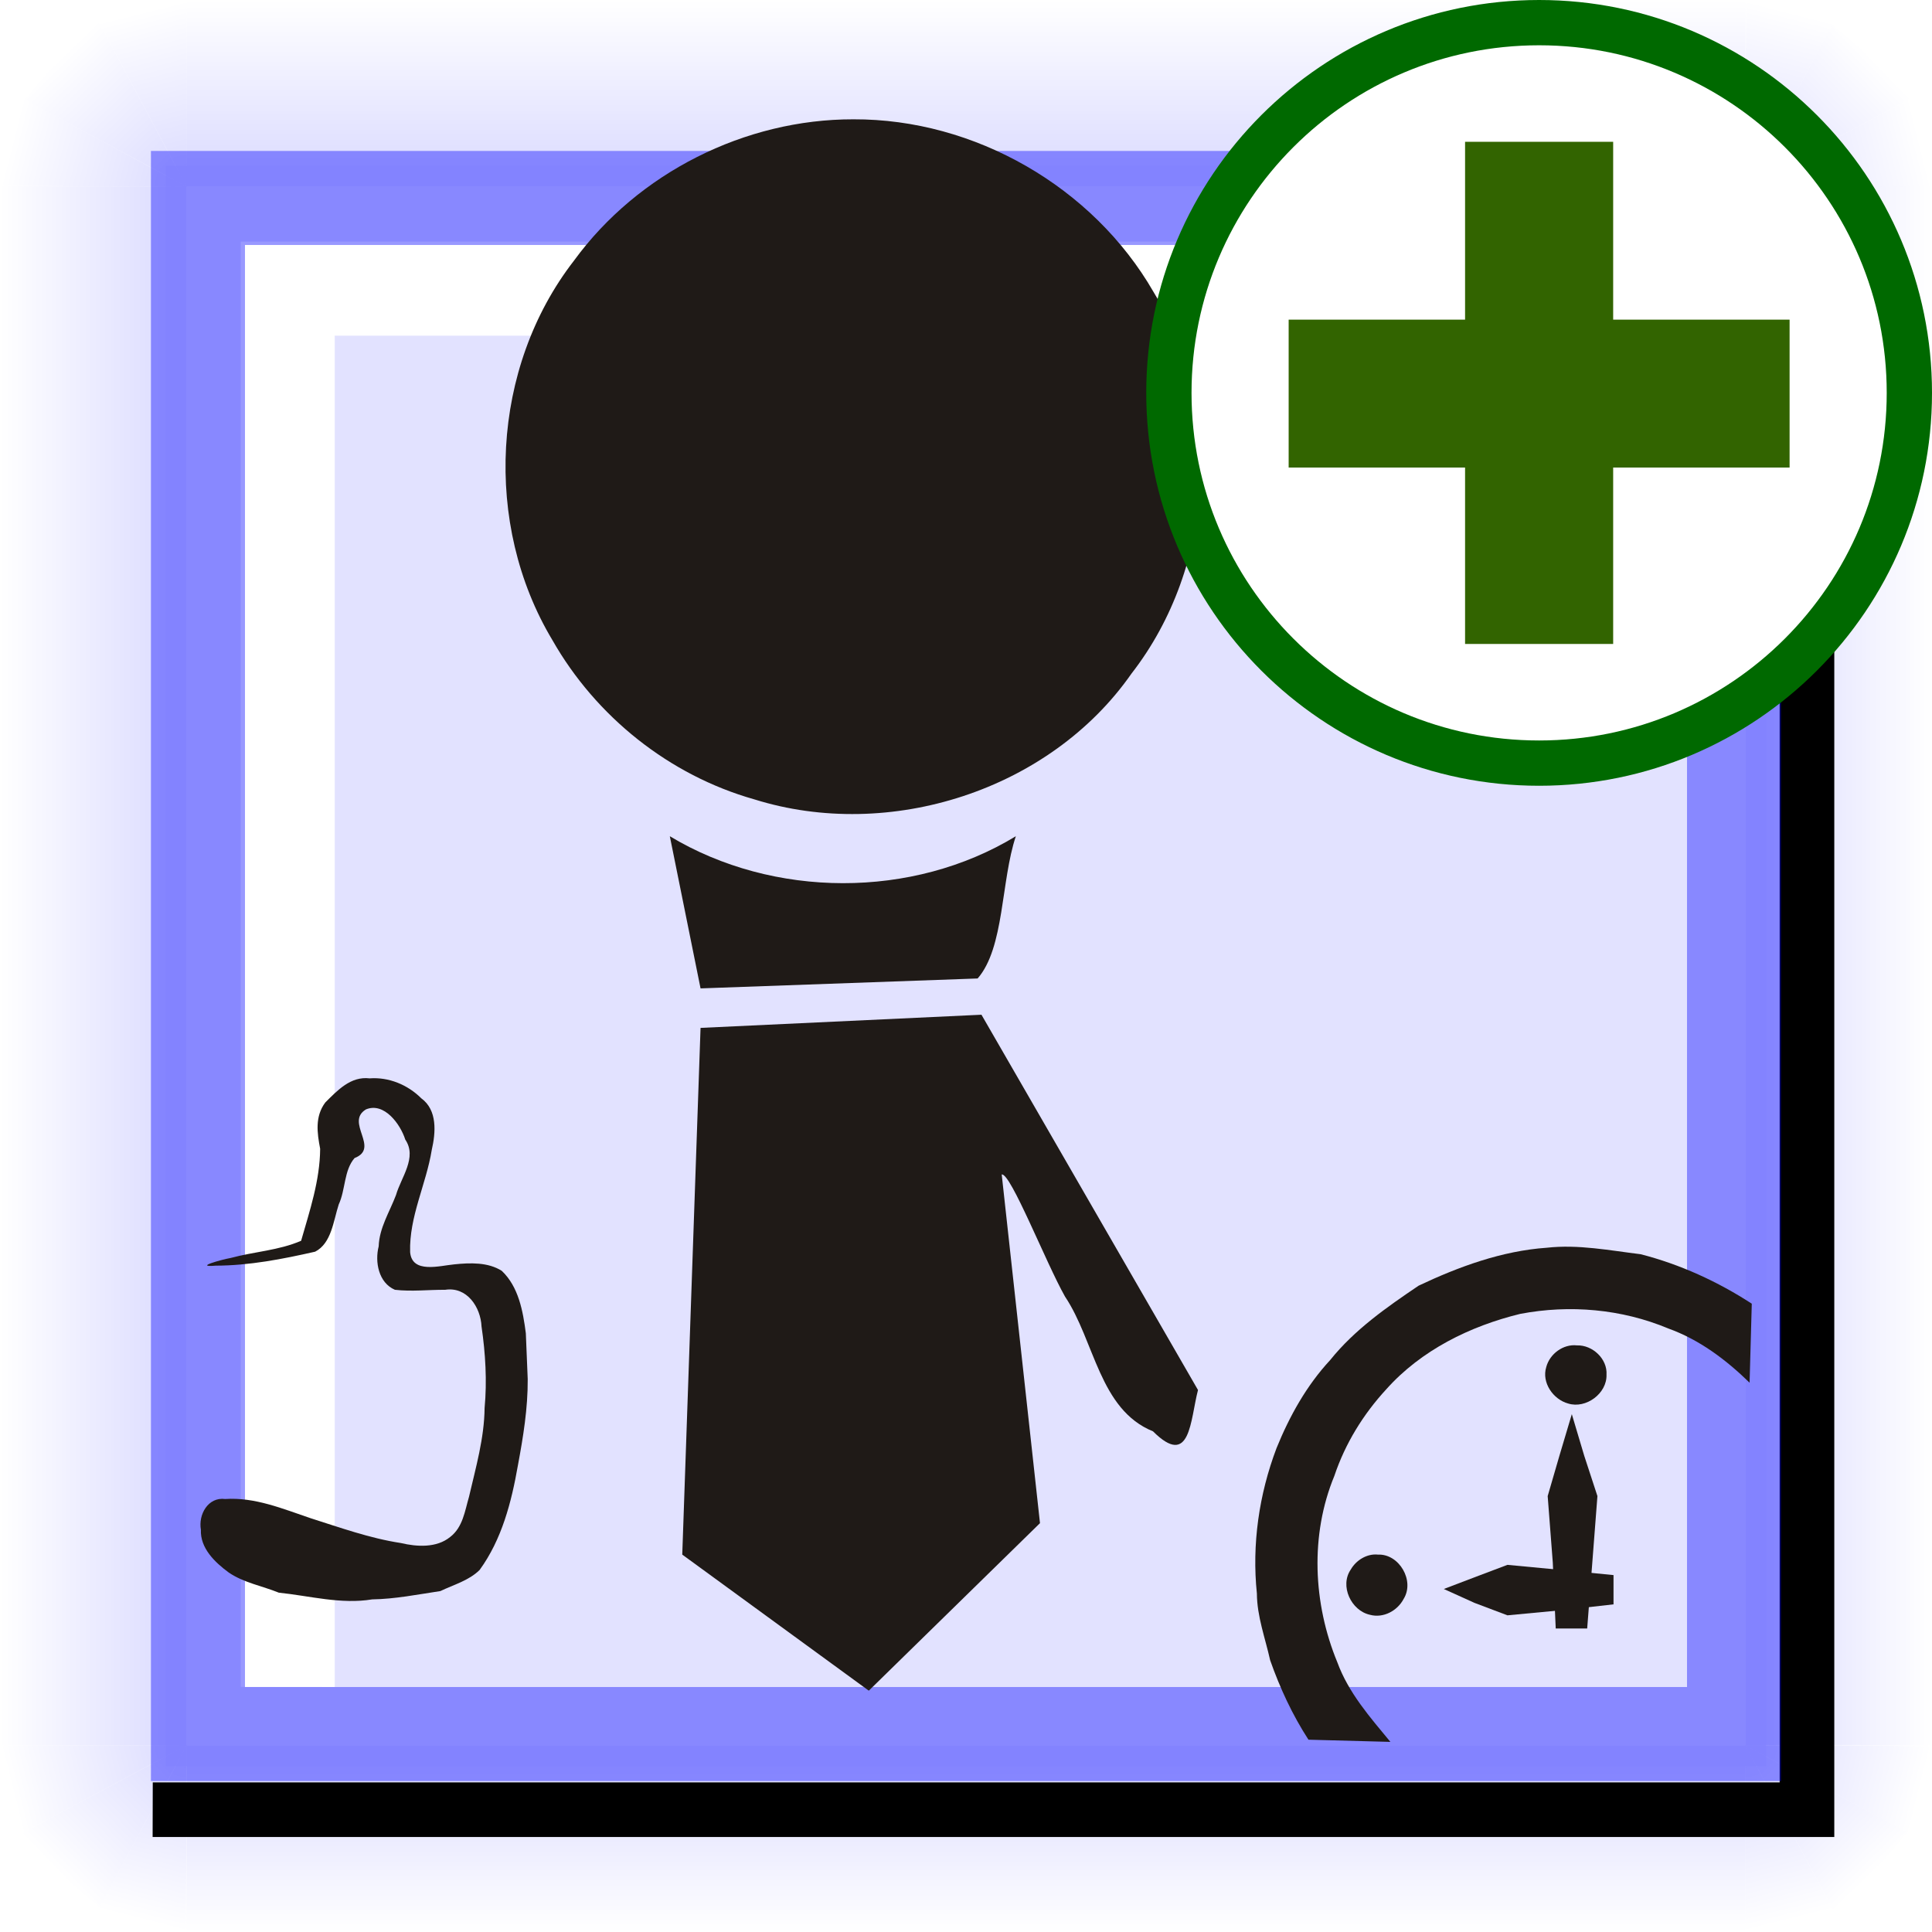
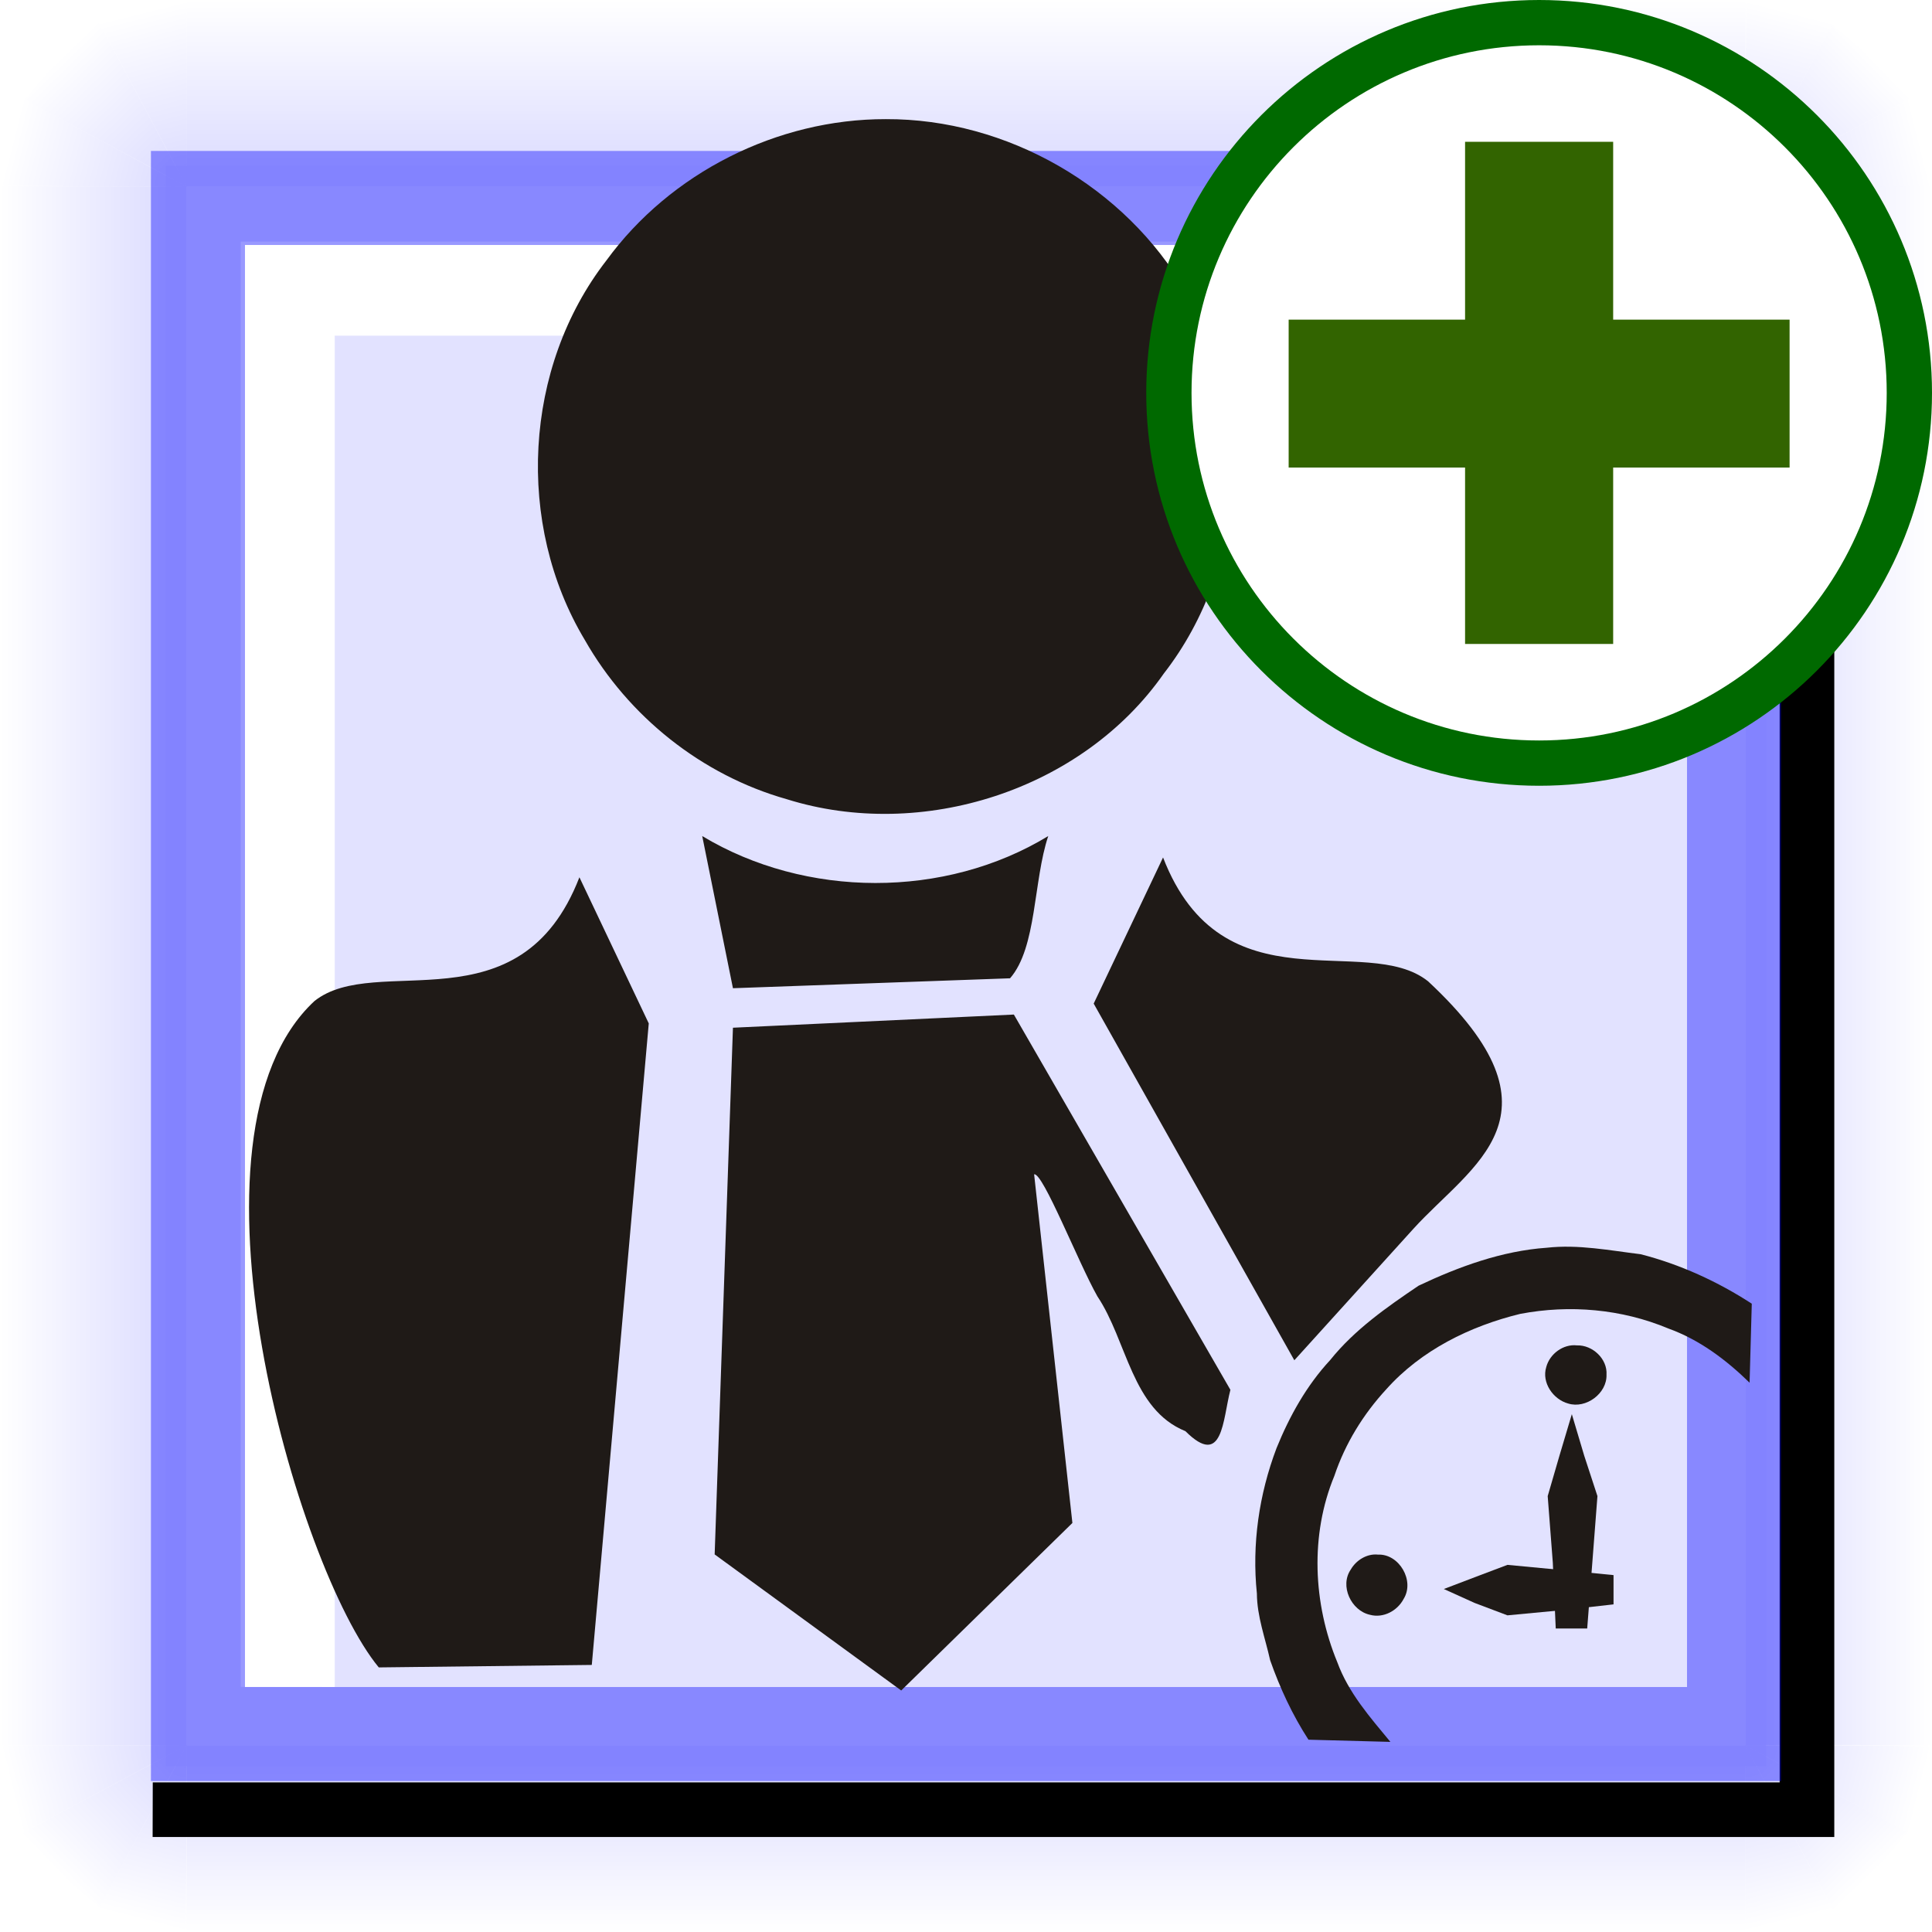
<svg xmlns="http://www.w3.org/2000/svg" xmlns:xlink="http://www.w3.org/1999/xlink" width="320" height="320" id="svg1" version="1.0" x="0" y="0">
  <defs id="defs3">
    <linearGradient id="linearGradient9952">
      <stop style="stop-color:#0000ff;stop-opacity:1;" offset="0" id="stop9953" />
      <stop style="stop-color:#0000ff;stop-opacity:0;" offset="1" id="stop9954" />
    </linearGradient>
    <linearGradient xlink:href="#linearGradient9952" id="linearGradient2369" gradientUnits="userSpaceOnUse" gradientTransform="matrix(0.664395,0.684716,-0.684716,0.664395,124.5953,290.1885)" x1="-181" y1="65.431" x2="-149.556" y2="65.431" />
    <linearGradient xlink:href="#linearGradient9952" id="linearGradient2370" gradientUnits="userSpaceOnUse" gradientTransform="matrix(0.924683,0.234989,-0.234989,0.924683,142.2812,191.757)" x1="-181" y1="65.431" x2="-149.556" y2="65.431" />
    <linearGradient xlink:href="#linearGradient9952" id="linearGradient2371" gradientUnits="userSpaceOnUse" gradientTransform="matrix(0.231054,0.925674,0.925674,-0.231054,-59.19725,392.3917)" x1="-181" y1="65.431" x2="-149.556" y2="65.431" />
    <linearGradient xlink:href="#linearGradient9952" id="linearGradient2372" gradientUnits="userSpaceOnUse" gradientTransform="matrix(0.954074,-8.217683e-33,0,7.242089,462.6874,-305.0642)" x1="-181" y1="65.431" x2="-149.556" y2="65.431" />
    <linearGradient xlink:href="#linearGradient9952" id="linearGradient3003" gradientUnits="userSpaceOnUse" gradientTransform="matrix(0.664395,0.684716,-0.684716,0.664395,124.5953,290.1885)" x1="-181" y1="65.431" x2="-149.556" y2="65.431" />
    <linearGradient xlink:href="#linearGradient9952" id="linearGradient3004" gradientUnits="userSpaceOnUse" gradientTransform="matrix(0.924683,0.234989,-0.234989,0.924683,142.2812,191.757)" x1="-181" y1="65.431" x2="-149.556" y2="65.431" />
    <linearGradient xlink:href="#linearGradient9952" id="linearGradient3005" gradientUnits="userSpaceOnUse" gradientTransform="matrix(0.231054,0.925674,0.925674,-0.231054,-59.19725,392.3917)" x1="-181" y1="65.431" x2="-149.556" y2="65.431" />
    <linearGradient xlink:href="#linearGradient9952" id="linearGradient3022" gradientUnits="userSpaceOnUse" gradientTransform="matrix(-0.954074,8.217683e-33,0,-7.242089,-142.6873,625.0184)" x1="-181" y1="65.431" x2="-149.556" y2="65.431" />
    <linearGradient xlink:href="#linearGradient9952" id="linearGradient3024" gradientUnits="userSpaceOnUse" gradientTransform="matrix(-8.217683e-33,-0.954074,7.242089,0,-305.0412,-142.6872)" x1="-181" y1="65.431" x2="-149.556" y2="65.431" />
    <linearGradient xlink:href="#linearGradient9952" id="linearGradient3048" gradientUnits="userSpaceOnUse" gradientTransform="matrix(0.664395,0.684716,-0.684716,0.664395,124.5953,290.1885)" x1="-181" y1="65.431" x2="-149.556" y2="65.431" />
    <linearGradient xlink:href="#linearGradient9952" id="linearGradient3049" gradientUnits="userSpaceOnUse" gradientTransform="matrix(0.924683,0.234989,-0.234989,0.924683,142.2812,191.757)" x1="-181" y1="65.431" x2="-149.556" y2="65.431" />
    <linearGradient xlink:href="#linearGradient9952" id="linearGradient3050" gradientUnits="userSpaceOnUse" gradientTransform="matrix(0.231054,0.925674,0.925674,-0.231054,-59.19725,392.3917)" x1="-181" y1="65.431" x2="-149.556" y2="65.431" />
    <linearGradient xlink:href="#linearGradient9952" id="linearGradient3051" gradientUnits="userSpaceOnUse" gradientTransform="matrix(0.664395,0.684716,-0.684716,0.664395,124.5953,290.1885)" x1="-181" y1="65.431" x2="-149.556" y2="65.431" />
    <linearGradient xlink:href="#linearGradient9952" id="linearGradient3052" gradientUnits="userSpaceOnUse" gradientTransform="matrix(0.924683,0.234989,-0.234989,0.924683,142.2812,191.757)" x1="-181" y1="65.431" x2="-149.556" y2="65.431" />
    <linearGradient xlink:href="#linearGradient9952" id="linearGradient3053" gradientUnits="userSpaceOnUse" gradientTransform="matrix(0.231054,0.925674,0.925674,-0.231054,-59.19725,392.3917)" x1="-181" y1="65.431" x2="-149.556" y2="65.431" />
    <linearGradient xlink:href="#linearGradient9952" id="linearGradient3055" gradientUnits="userSpaceOnUse" gradientTransform="matrix(8.217683e-33,0.954074,-7.242089,0,625.0412,462.6871)" x1="-181" y1="65.431" x2="-149.556" y2="65.431" />
    <linearGradient xlink:href="#linearGradient9952" id="linearGradient1354" gradientUnits="userSpaceOnUse" gradientTransform="matrix(8.217683e-33,0.954074,-7.242089,0,625.0412,462.6871)" x1="-181" y1="65.431" x2="-149.556" y2="65.431" />
    <linearGradient xlink:href="#linearGradient9952" id="linearGradient1353" gradientUnits="userSpaceOnUse" gradientTransform="matrix(0.231054,0.925674,0.925674,-0.231054,-59.19725,392.3917)" x1="-181" y1="65.431" x2="-149.556" y2="65.431" />
    <linearGradient xlink:href="#linearGradient9952" id="linearGradient1352" gradientUnits="userSpaceOnUse" gradientTransform="matrix(0.924683,0.234989,-0.234989,0.924683,142.2812,191.757)" x1="-181" y1="65.431" x2="-149.556" y2="65.431" />
    <linearGradient xlink:href="#linearGradient9952" id="linearGradient1351" gradientUnits="userSpaceOnUse" gradientTransform="matrix(0.664395,0.684716,-0.684716,0.664395,124.5953,290.1885)" x1="-181" y1="65.431" x2="-149.556" y2="65.431" />
    <linearGradient xlink:href="#linearGradient9952" id="linearGradient1350" gradientUnits="userSpaceOnUse" gradientTransform="matrix(0.231054,0.925674,0.925674,-0.231054,-59.19725,392.3917)" x1="-181" y1="65.431" x2="-149.556" y2="65.431" />
    <linearGradient xlink:href="#linearGradient9952" id="linearGradient1349" gradientUnits="userSpaceOnUse" gradientTransform="matrix(0.924683,0.234989,-0.234989,0.924683,142.2812,191.757)" x1="-181" y1="65.431" x2="-149.556" y2="65.431" />
    <linearGradient xlink:href="#linearGradient9952" id="linearGradient1348" gradientUnits="userSpaceOnUse" gradientTransform="matrix(0.664395,0.684716,-0.684716,0.664395,124.5953,290.1885)" x1="-181" y1="65.431" x2="-149.556" y2="65.431" />
    <linearGradient xlink:href="#linearGradient9952" id="linearGradient1347" gradientUnits="userSpaceOnUse" gradientTransform="matrix(-8.217683e-33,-0.954074,7.242089,0,-305.0412,-142.6872)" x1="-181" y1="65.431" x2="-149.556" y2="65.431" />
    <linearGradient xlink:href="#linearGradient9952" id="linearGradient1346" gradientUnits="userSpaceOnUse" gradientTransform="matrix(-0.954074,8.217683e-33,0,-7.242089,-142.6873,625.0184)" x1="-181" y1="65.431" x2="-149.556" y2="65.431" />
    <linearGradient xlink:href="#linearGradient9952" id="linearGradient1345" gradientUnits="userSpaceOnUse" gradientTransform="matrix(0.231054,0.925674,0.925674,-0.231054,-59.19725,392.3917)" x1="-181" y1="65.431" x2="-149.556" y2="65.431" />
    <linearGradient xlink:href="#linearGradient9952" id="linearGradient1344" gradientUnits="userSpaceOnUse" gradientTransform="matrix(0.924683,0.234989,-0.234989,0.924683,142.2812,191.757)" x1="-181" y1="65.431" x2="-149.556" y2="65.431" />
    <linearGradient xlink:href="#linearGradient9952" id="linearGradient1343" gradientUnits="userSpaceOnUse" gradientTransform="matrix(0.664395,0.684716,-0.684716,0.664395,124.5953,290.1885)" x1="-181" y1="65.431" x2="-149.556" y2="65.431" />
    <linearGradient xlink:href="#linearGradient9952" id="linearGradient1342" gradientUnits="userSpaceOnUse" gradientTransform="matrix(0.954074,-8.217683e-33,0,7.242089,462.6874,-305.0642)" x1="-181" y1="65.431" x2="-149.556" y2="65.431" />
    <linearGradient xlink:href="#linearGradient9952" id="linearGradient1341" gradientUnits="userSpaceOnUse" gradientTransform="matrix(0.231054,0.925674,0.925674,-0.231054,-59.19725,392.3917)" x1="-181" y1="65.431" x2="-149.556" y2="65.431" />
    <linearGradient xlink:href="#linearGradient9952" id="linearGradient1340" gradientUnits="userSpaceOnUse" gradientTransform="matrix(0.924683,0.234989,-0.234989,0.924683,142.2812,191.757)" x1="-181" y1="65.431" x2="-149.556" y2="65.431" />
    <linearGradient xlink:href="#linearGradient9952" id="linearGradient1339" gradientUnits="userSpaceOnUse" gradientTransform="matrix(0.664395,0.684716,-0.684716,0.664395,124.5953,290.1885)" x1="-181" y1="65.431" x2="-149.556" y2="65.431" />
    <linearGradient xlink:href="#linearGradient9952" id="linearGradient1417" gradientUnits="userSpaceOnUse" gradientTransform="matrix(0.954074,-8.217683e-33,0,7.242089,462.6874,-305.0642)" x1="-181" y1="65.431" x2="-149.556" y2="65.431" />
    <linearGradient xlink:href="#linearGradient9952" id="linearGradient1418" gradientUnits="userSpaceOnUse" gradientTransform="matrix(0.664395,0.684716,-0.684716,0.664395,124.5953,290.1885)" x1="-181" y1="65.431" x2="-149.556" y2="65.431" />
    <linearGradient xlink:href="#linearGradient9952" id="linearGradient1419" gradientUnits="userSpaceOnUse" gradientTransform="matrix(0.924683,0.234989,-0.234989,0.924683,142.2812,191.757)" x1="-181" y1="65.431" x2="-149.556" y2="65.431" />
    <linearGradient xlink:href="#linearGradient9952" id="linearGradient1420" gradientUnits="userSpaceOnUse" gradientTransform="matrix(0.231054,0.925674,0.925674,-0.231054,-59.19725,392.3917)" x1="-181" y1="65.431" x2="-149.556" y2="65.431" />
    <linearGradient xlink:href="#linearGradient9952" id="linearGradient1421" gradientUnits="userSpaceOnUse" gradientTransform="matrix(0.664395,0.684716,-0.684716,0.664395,124.5953,290.1885)" x1="-181" y1="65.431" x2="-149.556" y2="65.431" />
    <linearGradient xlink:href="#linearGradient9952" id="linearGradient1422" gradientUnits="userSpaceOnUse" gradientTransform="matrix(0.924683,0.234989,-0.234989,0.924683,142.2812,191.757)" x1="-181" y1="65.431" x2="-149.556" y2="65.431" />
    <linearGradient xlink:href="#linearGradient9952" id="linearGradient1423" gradientUnits="userSpaceOnUse" gradientTransform="matrix(0.231054,0.925674,0.925674,-0.231054,-59.19725,392.3917)" x1="-181" y1="65.431" x2="-149.556" y2="65.431" />
    <linearGradient xlink:href="#linearGradient9952" id="linearGradient1424" gradientUnits="userSpaceOnUse" gradientTransform="matrix(0.664395,0.684716,-0.684716,0.664395,124.5953,290.1885)" x1="-181" y1="65.431" x2="-149.556" y2="65.431" />
    <linearGradient xlink:href="#linearGradient9952" id="linearGradient1425" gradientUnits="userSpaceOnUse" gradientTransform="matrix(0.924683,0.234989,-0.234989,0.924683,142.2812,191.757)" x1="-181" y1="65.431" x2="-149.556" y2="65.431" />
    <linearGradient xlink:href="#linearGradient9952" id="linearGradient1426" gradientUnits="userSpaceOnUse" gradientTransform="matrix(0.231054,0.925674,0.925674,-0.231054,-59.19725,392.3917)" x1="-181" y1="65.431" x2="-149.556" y2="65.431" />
    <linearGradient xlink:href="#linearGradient9952" id="linearGradient1427" gradientUnits="userSpaceOnUse" gradientTransform="matrix(0.664395,0.684716,-0.684716,0.664395,124.5953,290.1885)" x1="-181" y1="65.431" x2="-149.556" y2="65.431" />
    <linearGradient xlink:href="#linearGradient9952" id="linearGradient1428" gradientUnits="userSpaceOnUse" gradientTransform="matrix(0.924683,0.234989,-0.234989,0.924683,142.2812,191.757)" x1="-181" y1="65.431" x2="-149.556" y2="65.431" />
    <linearGradient xlink:href="#linearGradient9952" id="linearGradient1429" gradientUnits="userSpaceOnUse" gradientTransform="matrix(0.231054,0.925674,0.925674,-0.231054,-59.19725,392.3917)" x1="-181" y1="65.431" x2="-149.556" y2="65.431" />
    <linearGradient xlink:href="#linearGradient9952" id="linearGradient1430" gradientUnits="userSpaceOnUse" gradientTransform="matrix(-0.954074,8.217683e-33,0,-7.242089,-142.6873,625.0184)" x1="-181" y1="65.431" x2="-149.556" y2="65.431" />
    <linearGradient xlink:href="#linearGradient9952" id="linearGradient1431" gradientUnits="userSpaceOnUse" gradientTransform="matrix(-8.217683e-33,-0.954074,7.242089,0,-305.0412,-142.6872)" x1="-181" y1="65.431" x2="-149.556" y2="65.431" />
    <linearGradient xlink:href="#linearGradient9952" id="linearGradient1432" gradientUnits="userSpaceOnUse" gradientTransform="matrix(8.217683e-33,0.954074,-7.242089,0,625.0412,462.6871)" x1="-181" y1="65.431" x2="-149.556" y2="65.431" />
  </defs>
  <g id="layer1" style="display:block">
    <rect style="fill:#ffffff;fill-opacity:1;fill-rule:evenodd;stroke:none;stroke-width:8.98;stroke-miterlimit:4;stroke-opacity:1" id="rect2373" width="320" height="320" x="0" y="0" rx="0" ry="0" />
  </g>
  <g id="layer5" style="display:block">
    <g id="g1355" transform="translate(-7.800000e-6,-1.780000e-5)">
      <g id="g1356" style="display:block">
        <rect style="fill:#ffffff;fill-opacity:1;fill-rule:evenodd;stroke:none;stroke-width:8.98;stroke-miterlimit:4;stroke-opacity:1" id="rect1357" width="320" height="320" x="0" y="0" rx="0" ry="0" />
      </g>
      <g id="g1358" style="display:block">
        <path style="fill:url(#linearGradient1417);fill-opacity:1;fill-rule:evenodd;stroke:none;stroke-width:8.98;stroke-miterlimit:4;stroke-opacity:1;display:block" d="M 289.15,30.847 L 320,30.924 L 320,289.108 L 289.184,289.056 L 289.15,30.847 z " id="rect10002" />
        <g id="g2064" transform="translate(329.5388,79.35008)" style="display:block">
          <path style="fill:url(#linearGradient1418);fill-opacity:1;fill-rule:evenodd;stroke:none;stroke-width:8.98;stroke-miterlimit:4;stroke-opacity:1" d="M -13.667,224.157 L -19.571,231.257 L -25.892,237.001 L -40.462,209.727 L -13.667,224.157 z " id="path2053" />
          <path style="fill:url(#linearGradient1419);fill-opacity:1;fill-rule:evenodd;stroke:none;stroke-width:8.98;stroke-miterlimit:4;stroke-opacity:1" d="M -9.539,209.847 L -11.386,217.116 L -13.233,224.385 L -40.462,209.727 L -9.539,209.847 z " id="path2060" />
          <path style="fill:url(#linearGradient1420);fill-opacity:1;fill-rule:evenodd;stroke:none;stroke-width:8.98;stroke-miterlimit:4;stroke-opacity:1" d="M -40.462,240.65 L -33.185,238.834 L -25.908,237.017 L -40.45,209.727 L -40.462,240.65 z " id="path2062" />
        </g>
        <g id="g2999" transform="matrix(0,1,-1,0,240.6499,329.5388)" style="display:block">
          <path style="fill:url(#linearGradient1421);fill-opacity:1;fill-rule:evenodd;stroke:none;stroke-width:8.98;stroke-miterlimit:4;stroke-opacity:1" d="M -13.667,224.157 L -19.571,231.257 L -25.892,237.001 L -40.462,209.727 L -13.667,224.157 z " id="path3000" />
          <path style="fill:url(#linearGradient1422);fill-opacity:1;fill-rule:evenodd;stroke:none;stroke-width:8.98;stroke-miterlimit:4;stroke-opacity:1" d="M -9.539,209.847 L -11.386,217.116 L -13.233,224.385 L -40.462,209.727 L -9.539,209.847 z " id="path3001" />
          <path style="fill:url(#linearGradient1423);fill-opacity:1;fill-rule:evenodd;stroke:none;stroke-width:8.98;stroke-miterlimit:4;stroke-opacity:1" d="M -40.462,240.65 L -33.185,238.834 L -25.908,237.017 L -40.45,209.727 L -40.462,240.65 z " id="path3002" />
        </g>
        <g id="g3006" transform="matrix(0,-1,1,0,79.35008,-9.538764)" style="display:block">
          <path style="fill:url(#linearGradient1424);fill-opacity:1;fill-rule:evenodd;stroke:none;stroke-width:8.98;stroke-miterlimit:4;stroke-opacity:1" d="M -13.667,224.157 L -19.571,231.257 L -25.892,237.001 L -40.462,209.727 L -13.667,224.157 z " id="path3007" />
          <path style="fill:url(#linearGradient1425);fill-opacity:1;fill-rule:evenodd;stroke:none;stroke-width:8.98;stroke-miterlimit:4;stroke-opacity:1" d="M -9.539,209.847 L -11.386,217.116 L -13.233,224.385 L -40.462,209.727 L -9.539,209.847 z " id="path3008" />
          <path style="fill:url(#linearGradient1426);fill-opacity:1;fill-rule:evenodd;stroke:none;stroke-width:8.98;stroke-miterlimit:4;stroke-opacity:1" d="M -40.462,240.65 L -33.185,238.834 L -25.908,237.017 L -40.45,209.727 L -40.462,240.65 z " id="path3009" />
        </g>
        <g id="g3010" transform="matrix(-1,0,0,-1,-9.538764,240.65)" style="display:block">
          <path style="fill:url(#linearGradient1427);fill-opacity:1;fill-rule:evenodd;stroke:none;stroke-width:8.98;stroke-miterlimit:4;stroke-opacity:1" d="M -13.667,224.157 L -19.571,231.257 L -25.892,237.001 L -40.462,209.727 L -13.667,224.157 z " id="path3011" />
          <path style="fill:url(#linearGradient1428);fill-opacity:1;fill-rule:evenodd;stroke:none;stroke-width:8.98;stroke-miterlimit:4;stroke-opacity:1" d="M -9.539,209.847 L -11.386,217.116 L -13.233,224.385 L -40.462,209.727 L -9.539,209.847 z " id="path3012" />
          <path style="fill:url(#linearGradient1429);fill-opacity:1;fill-rule:evenodd;stroke:none;stroke-width:8.98;stroke-miterlimit:4;stroke-opacity:1" d="M -40.462,240.65 L -33.185,238.834 L -25.908,237.017 L -40.45,209.727 L -40.462,240.65 z " id="path3013" />
        </g>
        <path style="fill:url(#linearGradient1430);fill-opacity:1;fill-rule:evenodd;stroke:none;stroke-width:8.98;stroke-miterlimit:4;stroke-opacity:1;display:block" d="M 30.85,289.108 L 1.1102230e-16,289.03 L 1.1102230e-16,30.847 L 30.816,30.898 L 30.85,289.108 z " id="path3021" />
        <path style="fill:url(#linearGradient1431);fill-opacity:1;fill-rule:evenodd;stroke:none;stroke-width:8.98;stroke-miterlimit:4;stroke-opacity:1;display:block" d="M 30.869,30.85 L 30.947,-5.6843419e-14 L 289.131,-5.6843419e-14 L 289.079,30.816 L 30.869,30.85 z " id="path3023" />
        <path style="fill:url(#linearGradient1432);fill-opacity:1;fill-rule:evenodd;stroke:none;stroke-width:8.98;stroke-miterlimit:4;stroke-opacity:1;display:block" d="M 289.131,289.15 L 289.053,320 L 30.869,320 L 30.921,289.184 L 289.131,289.15 z " id="path3054" />
        <rect style="fill:#0000ff;fill-opacity:0.784;fill-rule:evenodd;stroke:none;stroke-width:15;stroke-miterlimit:4;stroke-opacity:1" id="rect3057" width="265.039" height="265.039" x="27.48" y="27.48" />
        <rect style="fill:#ffffff;fill-opacity:0.855;fill-rule:evenodd;stroke:none;stroke-width:8.98;stroke-miterlimit:4;stroke-opacity:1;display:block" id="rect5542" width="320" height="320" x="0" y="-2.8421709e-14" rx="0" ry="0" />
        <path style="fill:#ffffff;fill-opacity:1;fill-rule:evenodd;stroke:none;stroke-width:15;stroke-miterlimit:4;stroke-opacity:1" d="M 55.447,279.422 L 39.87,279.405 L 39.87,40.016 L 279.481,40.016 L 279.484,55.593 L 55.447,55.593 L 55.447,279.422 z " id="path1115" />
        <path style="fill:#000000;fill-opacity:1;fill-rule:evenodd;stroke:none;stroke-width:15;stroke-miterlimit:4;stroke-opacity:1" d="M 25.279,304.264 L 25.302,295.216 L 294.767,295.216 L 294.767,25.33 L 303.816,25.225 L 303.816,304.264 L 25.279,304.264 z " id="path1119" />
        <path id="rect6786" style="opacity:0.4;fill:#0000ff;fill-opacity:1;fill-rule:evenodd;stroke:none;stroke-width:15;stroke-miterlimit:4;stroke-opacity:1" d="M 25,25 L 295,25 L 295,295 L 25,295 L 25,25 z M 40.577,40.577 L 279.423,40.577 L 279.423,279.423 L 40.577,279.423 L 40.577,40.577 z " />
      </g>
      <path d="" id="path1384" />
      <g id="g1385" transform="translate(184.5158,-340.6444)" style="display:block" />
    </g>
  </g>
  <path d="" id="path3081" />
  <g id="g1271" transform="translate(184.5158,-340.6444)" style="display:block">
-     <g id="g1104" transform="matrix(0.839843,0,0,0.839843,-388.7,311.9792)">
-       <path style="fill:#1f1a17;stroke:none" d="M 337.711,343.757 C 342.097,337.733 343.991,330.377 345.259,323.142 C 346.308,317.516 347.234,311.857 347.197,306.118 C 347.063,303.107 346.963,300.082 346.825,297.073 C 346.264,292.713 345.4,287.914 342.088,284.77 C 339.38,283.037 335.845,283.161 332.718,283.484 C 329.815,283.752 324.381,285.374 324.006,281.079 C 323.79,274.104 327.175,267.701 328.273,260.912 C 329.058,257.491 329.418,253.069 326.202,250.732 C 323.532,248.07 319.808,246.521 316.014,246.803 C 312.287,246.353 309.664,249.177 307.269,251.566 C 305.211,254.331 305.658,257.546 306.261,260.681 C 306.223,266.916 304.207,272.898 302.508,278.834 C 298.105,280.745 293.228,280.97 288.626,282.222 C 286.833,282.54 281.177,284.102 285.67,283.74 C 292.3,283.724 298.831,282.448 305.274,280.985 C 308.507,279.33 308.88,274.873 309.921,271.681 C 311.285,268.745 310.941,264.938 313.048,262.52 C 318.136,260.535 311.106,255.487 315.288,252.928 C 318.872,251.433 322.08,255.816 323.05,258.878 C 325.448,262.409 322.215,266.332 321.221,269.811 C 319.959,273.152 317.928,276.276 317.803,279.931 C 317.018,283.025 317.791,287.118 321.003,288.5 C 324.312,288.883 327.59,288.48 330.909,288.503 C 335.201,287.827 337.911,291.903 338.089,295.738 C 338.863,301.05 339.191,306.463 338.693,311.82 C 338.631,317.783 336.952,323.561 335.616,329.331 C 334.786,332.165 334.402,335.338 331.888,337.262 C 329.22,339.427 325.36,339.201 322.185,338.445 C 316.058,337.511 310.205,335.398 304.322,333.53 C 298.887,331.693 293.381,329.369 287.527,329.762 C 284.154,329.324 282.207,332.832 282.742,335.822 C 282.575,339.457 285.52,342.272 288.231,344.256 C 291.184,346.282 294.827,346.896 298.11,348.234 C 304.229,348.863 310.348,350.577 316.518,349.557 C 321.057,349.49 325.499,348.586 329.972,347.919 C 332.609,346.655 335.586,345.857 337.711,343.757 z " id="polygon71" />
-       <path style="fill:#1f1a17;stroke:none" d="M 588.171,306.823 C 564.558,330.436 540.945,354.049 517.332,377.661 C 513.312,372.8 509.058,367.972 506.862,361.951 C 502.079,350.369 501.457,336.872 506.282,325.197 C 508.419,318.823 511.981,313.039 516.533,308.107 C 523.389,300.423 533.027,295.665 542.932,293.252 C 552.684,291.392 562.928,292.285 572.109,296.12 C 578.284,298.343 583.511,302.278 588.171,306.823 z M 517.332,377.661 C 540.945,354.049 564.558,330.436 588.171,306.823 C 588.315,301.629 588.459,296.435 588.603,291.241 C 581.874,286.87 574.465,283.479 566.697,281.488 C 560.546,280.74 554.395,279.511 548.171,280.207 C 539.336,280.824 530.841,283.933 522.902,287.687 C 516.591,291.95 510.269,296.361 505.458,302.356 C 500.805,307.367 497.429,313.426 494.875,319.731 C 491.424,328.838 489.994,338.7 491.001,348.4 C 491.025,352.914 492.65,357.201 493.618,361.563 C 495.546,367.04 498.01,372.352 501.173,377.229 C 506.56,377.373 511.946,377.517 517.332,377.661 z " id="path72" />
-       <path style="fill:#1f1a17;stroke:none" d="M 554.122,299.465 C 557.189,299.362 560.158,302.122 559.953,305.254 C 560.069,308.95 555.899,312.02 552.397,310.932 C 549.422,310.123 547.116,306.794 548.072,303.728 C 548.761,301.136 551.421,299.159 554.122,299.465 z " id="polygon73" />
-       <path style="fill:#1f1a17;stroke:none" d="M 514.879,340.727 C 519.07,340.549 522.159,345.87 519.956,349.444 C 518.727,351.809 515.94,353.316 513.294,352.594 C 509.586,351.778 507.282,346.885 509.531,343.651 C 510.586,341.816 512.727,340.497 514.879,340.727 z " id="polygon74" />
-       <path transform="matrix(0.144274,0,0,0.144274,-125.9857,-434.1684)" style="fill:#1f1a17;stroke:none" d="M 4532,5418 L 4574,5402 L 4619,5385 L 4693,5392 L 4764,5399 L 4764,5418 L 4764,5439 L 4693,5447 L 4619,5454 L 4574,5437 L 4532,5418 z " id="polygon75" />
-       <path transform="matrix(0.144274,0,0,0.144274,-125.9857,-434.1684)" style="fill:#1f1a17;stroke:none" d="M 4707,5179 L 4724,5236 L 4742,5291 L 4735,5382 L 4728,5472 L 4707,5472 L 4685,5472 L 4681,5382 L 4674,5291 L 4690,5236 L 4707,5179 z " id="polygon76" />
-       <path style="fill:#1f1a17;stroke:none" d="M 436.683,234.253 C 450.918,258.924 465.153,283.595 479.388,308.266 C 477.843,314.178 477.939,323.802 470.515,316.417 C 459.915,312.114 459.034,298.606 453.157,289.83 C 449.388,283.164 442.426,265.397 440.677,265.759 C 443.193,288.68 445.709,311.602 448.225,334.523 C 436.971,345.536 425.718,356.549 414.465,367.562 C 402.201,358.617 389.938,349.672 377.675,340.727 C 378.877,306.101 380.079,271.476 381.282,236.85 C 399.749,235.984 418.216,235.119 436.683,234.253 z M 443.464,199.05 C 440.506,207.873 441.224,221.045 435.93,227.102 C 417.714,227.755 399.498,228.407 381.282,229.059 C 379.262,219.056 377.242,209.053 375.222,199.05 C 395.629,211.34 423.085,211.452 443.464,199.05 z M 411.435,57.662 C 435.31,57.57 458.668,70.975 470.604,91.687 C 484.49,114.617 482.749,145.788 466.262,166.988 C 450.182,190.025 418.53,200.131 391.872,191.775 C 375.137,187.042 360.652,175.477 352.057,160.359 C 338.368,137.528 339.972,106.614 356.321,85.535 C 368.947,68.224 390.043,57.622 411.435,57.662 z " id="path77" />
+     <g id="g1272">
+       <path style="fill:#1f1a17;stroke:none;" d="M 588.171,306.823 C 564.558,330.436 540.945,354.049 517.332,377.661 C 513.312,372.8 509.058,367.972 506.862,361.951 C 502.079,350.369 501.457,336.872 506.282,325.197 C 508.419,318.823 511.981,313.039 516.533,308.107 C 523.389,300.423 533.027,295.665 542.932,293.252 C 552.684,291.392 562.928,292.285 572.109,296.12 C 578.284,298.343 583.511,302.278 588.171,306.823 z M 517.332,377.661 C 540.945,354.049 564.558,330.436 588.171,306.823 C 588.315,301.629 588.459,296.435 588.603,291.241 C 581.874,286.87 574.465,283.479 566.697,281.488 C 560.546,280.74 554.395,279.511 548.171,280.207 C 539.336,280.824 530.841,283.933 522.902,287.687 C 516.591,291.95 510.269,296.361 505.458,302.356 C 500.805,307.367 497.429,313.426 494.875,319.731 C 491.424,328.838 489.994,338.7 491.001,348.4 C 491.025,352.914 492.65,357.201 493.618,361.563 C 495.546,367.04 498.01,372.352 501.173,377.229 C 506.56,377.373 511.946,377.517 517.332,377.661 z " id="path72" transform="matrix(0.839843,0,0,0.839843,-388.7,311.9792)" />
+       <path style="fill:#1f1a17;stroke:none;" d="M 554.122,299.465 C 557.189,299.362 560.158,302.122 559.953,305.254 C 560.069,308.95 555.899,312.02 552.397,310.932 C 549.422,310.123 547.116,306.794 548.072,303.728 C 548.761,301.136 551.421,299.159 554.122,299.465 z " id="polygon73" transform="matrix(0.839843,0,0,0.839843,-388.7,311.9792)" />
+       <path style="fill:#1f1a17;stroke:none;" d="M 514.879,340.727 C 519.07,340.549 522.159,345.87 519.956,349.444 C 518.727,351.809 515.94,353.316 513.294,352.594 C 509.586,351.778 507.282,346.885 509.531,343.651 C 510.586,341.816 512.727,340.497 514.879,340.727 z " id="polygon74" transform="matrix(0.839843,0,0,0.839843,-388.7,311.9792)" />
+       <path transform="matrix(0.121168,0,0,0.121168,-494.5082,-52.65409)" style="fill:#1f1a17;stroke:none;" d="M 4532,5418 L 4574,5402 L 4619,5385 L 4693,5392 L 4764,5399 L 4764,5418 L 4764,5439 L 4693,5447 L 4619,5454 L 4574,5437 L 4532,5418 z " id="polygon75" />
+       <path transform="matrix(0.121168,0,0,0.121168,-494.5082,-52.65409)" style="fill:#1f1a17;stroke:none;" d="M 4707,5179 L 4724,5236 L 4742,5291 L 4735,5382 L 4728,5472 L 4707,5472 L 4685,5472 L 4681,5382 L 4674,5291 L 4690,5236 L 4707,5179 z " id="polygon76" />
+       <path id="path77" style="fill:#1f1a17;stroke:none;display:block" d="M -16.588,508.686 C -4.632,529.405 7.323,550.125 19.278,570.845 C 17.981,575.81 18.061,583.893 11.826,577.691 C 2.924,574.077 2.184,562.732 -2.752,555.362 C -5.918,549.763 -11.765,534.841 -13.233,535.146 C -11.12,554.396 -9.007,573.647 -6.894,592.897 C -16.346,602.146 -25.797,611.395 -35.248,620.644 C -45.547,613.132 -55.847,605.62 -66.146,598.107 C -65.137,569.027 -64.127,539.947 -63.117,510.867 C -47.607,510.14 -32.098,509.413 -16.588,508.686 z M -10.893,479.121 C -13.377,486.53 -12.774,497.593 -17.22,502.68 C -32.519,503.228 -47.818,503.776 -63.117,504.324 C -64.813,495.923 -66.51,487.522 -68.206,479.121 C -51.067,489.443 -28.008,489.536 -10.893,479.121 z M -37.793,360.377 C -17.741,360.3 1.876,371.558 11.901,388.952 C 23.563,408.21 22.101,434.389 8.255,452.193 C -5.25,471.541 -31.834,480.029 -54.223,473.011 C -68.278,469.036 -80.443,459.323 -87.662,446.627 C -99.158,427.452 -97.811,401.489 -84.08,383.786 C -73.477,369.247 -55.758,360.343 -37.793,360.377 z M -88.547,485.949 C -98.394,511.384 -122.189,498.256 -132.446,506.461 C -156.241,528.615 -135.317,600.41 -121.779,616.82 L -86.496,616.41 L -77.06,510.154 L -88.547,485.949 z M 8.122,482.667 C 17.968,508.102 41.763,494.974 52.02,503.179 C 75.815,525.333 59.221,533.536 49.558,544.205 L 29.866,565.949 L -3.366,506.872 L 8.122,482.667 z " />
    </g>
  </g>
  <g id="layer6" style="display:block">
    <g id="g6097" transform="matrix(0.925862,0,0,0.925862,493.5668,41.86428)" style="display:block">
      <path style="fill:#ffffff;fill-opacity:1;fill-rule:evenodd;stroke:#006900;stroke-width:8.101;stroke-miterlimit:4;stroke-opacity:1" d="M -191.515,25.067 C -191.515,61.628 -221.188,91.301 -257.749,91.301 C -294.31,91.301 -323.982,61.628 -323.982,25.067 C -323.982,-11.494 -294.31,-41.166 -257.749,-41.166 C -221.188,-41.166 -191.515,-11.494 -191.515,25.067 z " id="path3603" />
      <path style="fill:#326400;stroke:none" d="M -302.556,11.966 L -270.996,11.966 L -270.996,-19.849 L -244.502,-19.849 L -244.502,11.966 L -212.942,11.966 L -212.942,38.424 L -244.502,38.424 L -244.502,69.983 L -270.996,69.983 L -270.996,38.424 L -302.556,38.424 L -302.556,11.966 z " id="polygon1906" />
    </g>
  </g>
</svg>
